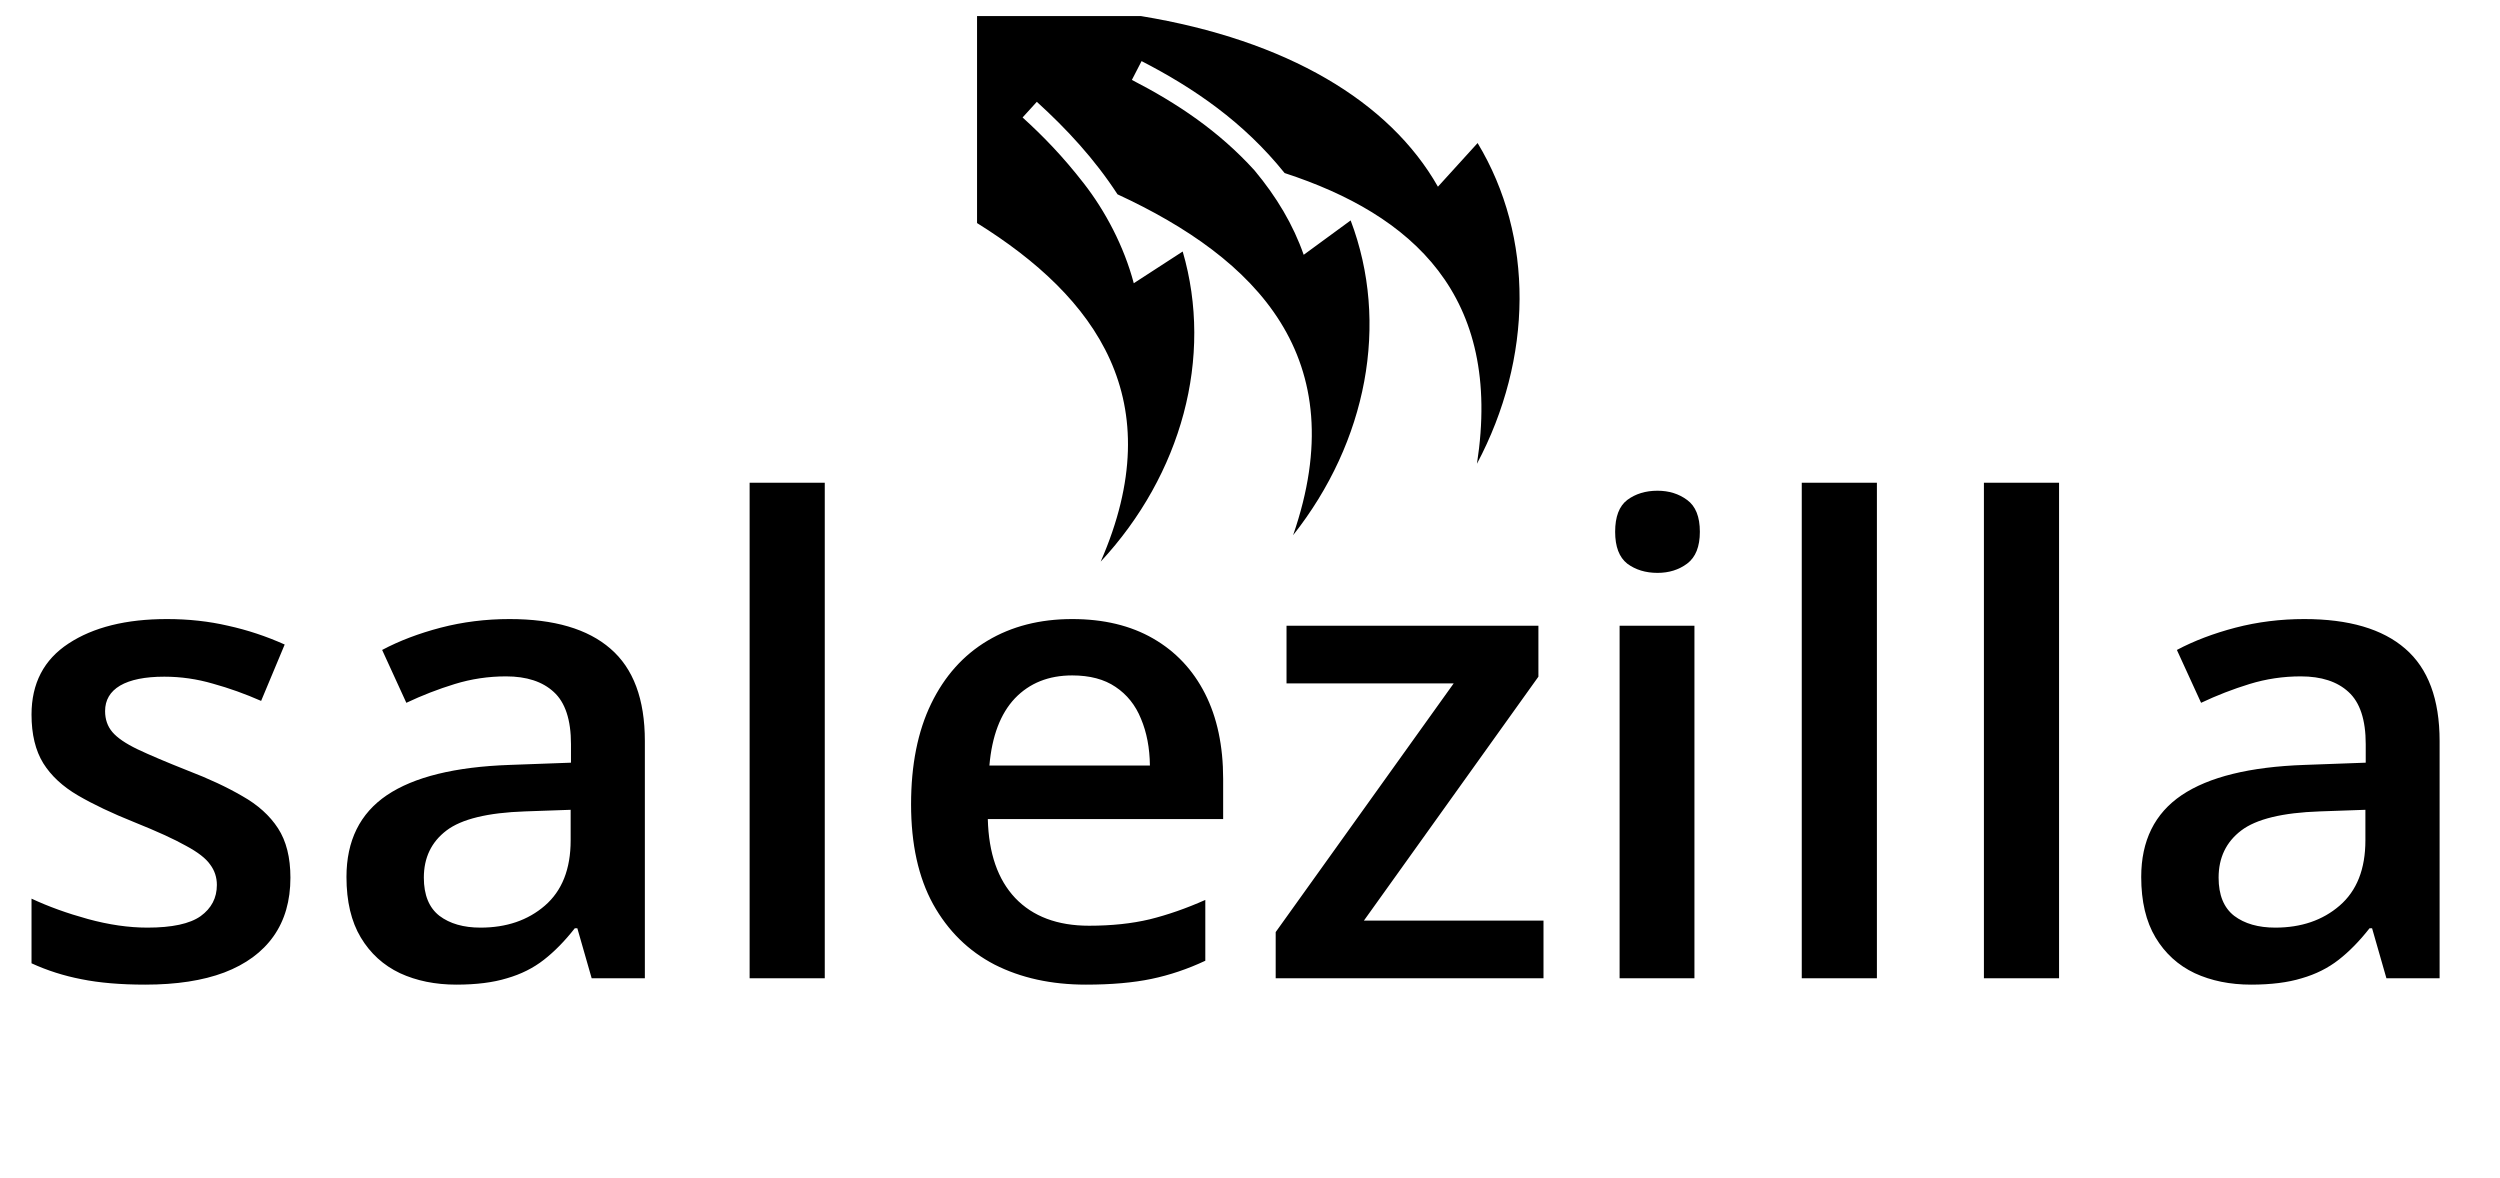
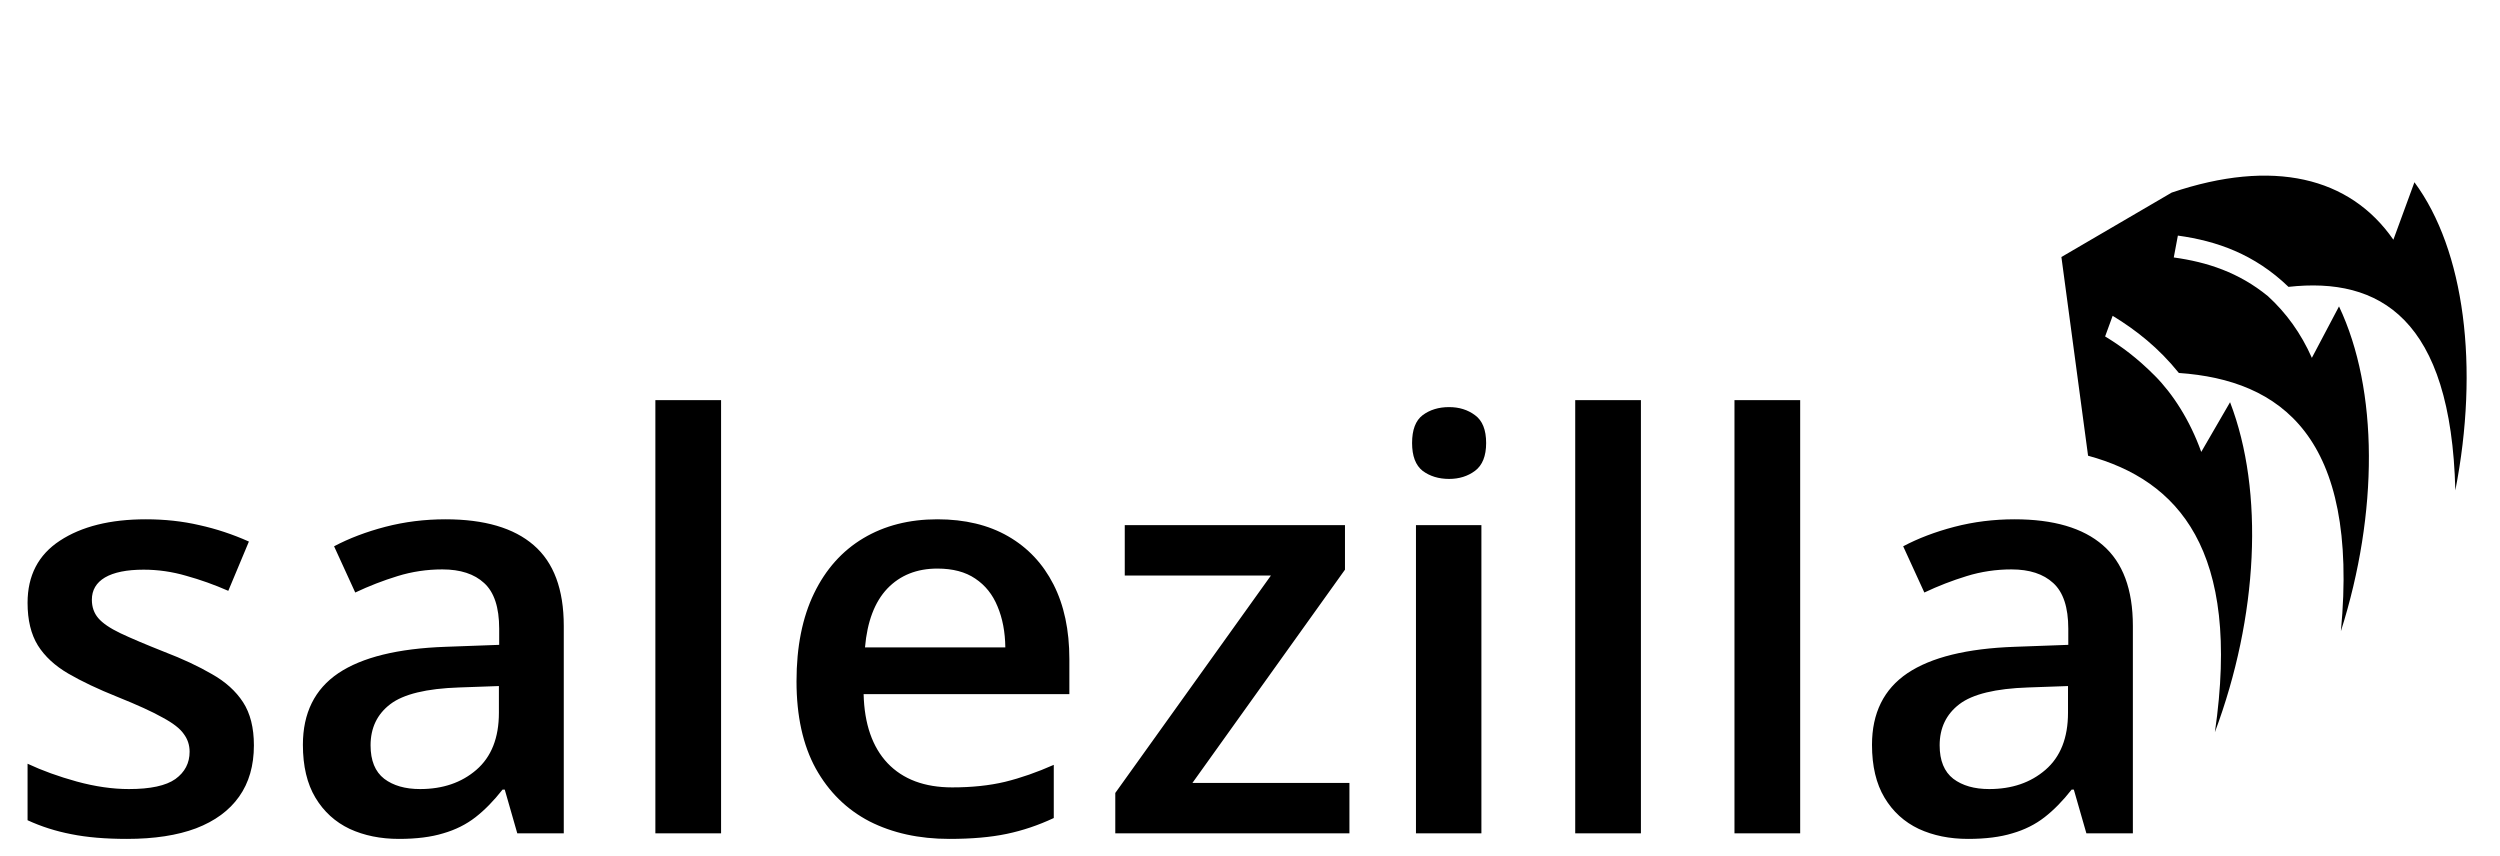
- <svg xmlns="http://www.w3.org/2000/svg" width="138" height="65" viewBox="0 0 138 65" fill="none">
-   <path d="M16.031 48.445C16.031 49.723 15.721 50.801 15.1 51.68C14.479 52.559 13.57 53.227 12.375 53.684C11.191 54.129 9.738 54.352 8.016 54.352C6.656 54.352 5.484 54.252 4.5 54.053C3.527 53.865 2.607 53.572 1.74 53.174V49.605C2.666 50.039 3.703 50.414 4.852 50.73C6.012 51.047 7.107 51.205 8.139 51.205C9.498 51.205 10.477 50.994 11.074 50.572C11.672 50.139 11.971 49.565 11.971 48.85C11.971 48.428 11.848 48.053 11.602 47.725C11.367 47.385 10.922 47.039 10.266 46.688C9.621 46.324 8.672 45.891 7.418 45.387C6.188 44.895 5.15 44.402 4.307 43.91C3.463 43.418 2.824 42.826 2.391 42.135C1.957 41.432 1.74 40.535 1.74 39.445C1.74 37.723 2.42 36.416 3.779 35.525C5.15 34.623 6.961 34.172 9.211 34.172C10.406 34.172 11.531 34.295 12.586 34.541C13.652 34.775 14.695 35.121 15.715 35.578L14.414 38.69C13.535 38.303 12.65 37.986 11.76 37.74C10.881 37.482 9.984 37.353 9.07 37.353C8.004 37.353 7.189 37.518 6.627 37.846C6.076 38.174 5.801 38.643 5.801 39.252C5.801 39.709 5.936 40.096 6.205 40.412C6.475 40.728 6.938 41.045 7.594 41.361C8.262 41.678 9.188 42.07 10.371 42.539C11.531 42.984 12.533 43.453 13.377 43.945C14.232 44.426 14.889 45.018 15.346 45.721C15.803 46.424 16.031 47.332 16.031 48.445ZM28.125 34.172C30.586 34.172 32.443 34.717 33.697 35.807C34.963 36.897 35.596 38.596 35.596 40.904V54H32.66L31.869 51.24H31.729C31.178 51.943 30.609 52.523 30.023 52.98C29.438 53.438 28.758 53.777 27.984 54C27.223 54.234 26.291 54.352 25.189 54.352C24.029 54.352 22.992 54.141 22.078 53.719C21.164 53.285 20.443 52.629 19.916 51.75C19.389 50.871 19.125 49.758 19.125 48.41C19.125 46.406 19.869 44.9 21.357 43.893C22.857 42.885 25.119 42.328 28.143 42.223L31.518 42.1V41.08C31.518 39.732 31.201 38.772 30.568 38.197C29.947 37.623 29.068 37.336 27.932 37.336C26.959 37.336 26.016 37.477 25.102 37.758C24.188 38.039 23.297 38.385 22.43 38.795L21.094 35.877C22.043 35.373 23.121 34.963 24.328 34.647C25.547 34.33 26.812 34.172 28.125 34.172ZM31.5 44.701L28.986 44.789C26.924 44.859 25.477 45.211 24.645 45.844C23.812 46.477 23.396 47.344 23.396 48.445C23.396 49.406 23.684 50.109 24.258 50.555C24.832 50.988 25.588 51.205 26.525 51.205C27.955 51.205 29.139 50.801 30.076 49.992C31.025 49.172 31.5 47.971 31.5 46.389V44.701ZM45.527 54H41.379V26.648H45.527V54ZM59.185 34.172C60.92 34.172 62.408 34.529 63.65 35.244C64.893 35.959 65.848 36.973 66.516 38.285C67.184 39.598 67.518 41.168 67.518 42.996V45.211H54.527C54.574 47.098 55.078 48.551 56.039 49.57C57.012 50.59 58.371 51.1 60.117 51.1C61.359 51.1 62.473 50.982 63.457 50.748C64.453 50.502 65.478 50.145 66.533 49.676V53.033C65.561 53.49 64.57 53.824 63.562 54.035C62.555 54.246 61.348 54.352 59.941 54.352C58.031 54.352 56.35 53.982 54.897 53.244C53.455 52.494 52.324 51.381 51.504 49.904C50.695 48.428 50.291 46.594 50.291 44.402C50.291 42.223 50.66 40.371 51.398 38.848C52.137 37.324 53.174 36.164 54.51 35.367C55.846 34.57 57.404 34.172 59.185 34.172ZM59.185 37.283C57.885 37.283 56.83 37.705 56.022 38.549C55.225 39.393 54.756 40.629 54.615 42.258H63.475C63.463 41.285 63.299 40.424 62.982 39.674C62.678 38.924 62.209 38.338 61.576 37.916C60.955 37.494 60.158 37.283 59.185 37.283ZM85.201 54H70.418V51.451L80.244 37.723H71.016V34.541H84.92V37.353L75.287 50.818H85.201V54ZM93.533 34.541V54H89.402V34.541H93.533ZM91.494 27.088C92.127 27.088 92.672 27.258 93.129 27.598C93.598 27.938 93.832 28.523 93.832 29.355C93.832 30.176 93.598 30.762 93.129 31.113C92.672 31.453 92.127 31.623 91.494 31.623C90.838 31.623 90.281 31.453 89.824 31.113C89.379 30.762 89.156 30.176 89.156 29.355C89.156 28.523 89.379 27.938 89.824 27.598C90.281 27.258 90.838 27.088 91.494 27.088ZM103.605 54H99.457V26.648H103.605V54ZM113.66 54H109.512V26.648H113.66V54ZM127.195 34.172C129.656 34.172 131.514 34.717 132.768 35.807C134.033 36.897 134.666 38.596 134.666 40.904V54H131.73L130.939 51.24H130.799C130.248 51.943 129.68 52.523 129.094 52.98C128.508 53.438 127.828 53.777 127.055 54C126.293 54.234 125.361 54.352 124.26 54.352C123.1 54.352 122.062 54.141 121.148 53.719C120.234 53.285 119.514 52.629 118.986 51.75C118.459 50.871 118.195 49.758 118.195 48.41C118.195 46.406 118.939 44.9 120.428 43.893C121.928 42.885 124.189 42.328 127.213 42.223L130.588 42.1V41.08C130.588 39.732 130.271 38.772 129.639 38.197C129.018 37.623 128.139 37.336 127.002 37.336C126.029 37.336 125.086 37.477 124.172 37.758C123.258 38.039 122.367 38.385 121.5 38.795L120.164 35.877C121.113 35.373 122.191 34.963 123.398 34.647C124.617 34.33 125.883 34.172 127.195 34.172ZM130.57 44.701L128.057 44.789C125.994 44.859 124.547 45.211 123.715 45.844C122.883 46.477 122.467 47.344 122.467 48.445C122.467 49.406 122.754 50.109 123.328 50.555C123.902 50.988 124.658 51.205 125.596 51.205C127.025 51.205 128.209 50.801 129.146 49.992C130.096 49.172 130.57 47.971 130.57 46.389V44.701Z" fill="black" />
-   <path d="M53.933 0.888V12.313C60.522 16.418 64.648 22.094 60.758 31.002C65.224 26.191 66.99 19.724 65.285 13.883L62.584 15.635C62.046 13.594 61.007 11.64 59.831 10.129C58.656 8.617 57.587 7.52 56.447 6.484L57.233 5.62C58.88 7.117 60.415 8.771 61.687 10.727C69.348 14.271 74.773 19.732 71.38 29.542C75.456 24.385 76.713 17.852 74.556 12.167L71.964 14.065C71.388 12.414 70.472 10.87 69.248 9.405C67.272 7.226 64.962 5.69 62.48 4.411L63.015 3.373C65.904 4.862 68.648 6.735 70.91 9.552C77.94 11.848 82.969 16.29 81.528 25.599C84.618 19.777 84.698 13.09 81.564 7.896L79.374 10.306C76.705 5.6 71.041 2.216 62.985 0.888H53.933H53.933Z" fill="black" />
+ <svg xmlns="http://www.w3.org/2000/svg" width="114" height="39" viewBox="0 0 114 39" fill="none">
+   <path d="M11.578 33.988C11.578 34.911 11.354 35.69 10.905 36.324C10.457 36.959 9.801 37.441 8.938 37.772C8.083 38.093 7.033 38.254 5.789 38.254C4.807 38.254 3.961 38.182 3.25 38.038C2.548 37.903 1.883 37.691 1.257 37.403V34.826C1.925 35.139 2.674 35.41 3.504 35.639C4.342 35.867 5.133 35.981 5.878 35.981C6.86 35.981 7.566 35.829 7.998 35.524C8.43 35.211 8.646 34.797 8.646 34.28C8.646 33.976 8.557 33.705 8.379 33.468C8.21 33.222 7.888 32.973 7.414 32.719C6.949 32.456 6.263 32.143 5.357 31.779C4.469 31.424 3.72 31.068 3.11 30.713C2.501 30.357 2.04 29.93 1.727 29.431C1.413 28.923 1.257 28.275 1.257 27.488C1.257 26.244 1.748 25.3 2.729 24.657C3.72 24.006 5.027 23.68 6.652 23.68C7.516 23.68 8.328 23.769 9.09 23.946C9.86 24.116 10.613 24.365 11.35 24.695L10.41 26.942C9.775 26.663 9.136 26.435 8.493 26.257C7.858 26.071 7.211 25.977 6.551 25.977C5.781 25.977 5.192 26.096 4.786 26.333C4.388 26.57 4.189 26.909 4.189 27.349C4.189 27.679 4.287 27.958 4.481 28.186C4.676 28.415 5.01 28.644 5.484 28.872C5.967 29.101 6.635 29.384 7.49 29.723C8.328 30.044 9.052 30.383 9.661 30.738C10.279 31.085 10.753 31.513 11.083 32.02C11.413 32.528 11.578 33.184 11.578 33.988ZM20.312 23.68C22.09 23.68 23.431 24.073 24.337 24.86C25.251 25.648 25.708 26.875 25.708 28.542V38H23.588L23.017 36.007H22.915C22.517 36.515 22.107 36.934 21.684 37.264C21.26 37.594 20.77 37.839 20.211 38C19.661 38.169 18.988 38.254 18.192 38.254C17.355 38.254 16.605 38.102 15.945 37.797C15.285 37.484 14.765 37.01 14.384 36.375C14.003 35.74 13.812 34.936 13.812 33.963C13.812 32.516 14.35 31.428 15.425 30.7C16.508 29.972 18.142 29.57 20.325 29.494L22.763 29.405V28.669C22.763 27.696 22.534 27.002 22.077 26.587C21.629 26.172 20.994 25.965 20.173 25.965C19.47 25.965 18.789 26.066 18.129 26.27C17.469 26.473 16.826 26.722 16.199 27.019L15.234 24.911C15.92 24.547 16.699 24.251 17.57 24.023C18.451 23.794 19.365 23.68 20.312 23.68ZM22.75 31.284L20.935 31.348C19.445 31.398 18.4 31.652 17.799 32.109C17.198 32.566 16.898 33.193 16.898 33.988C16.898 34.682 17.105 35.19 17.52 35.512C17.934 35.825 18.48 35.981 19.157 35.981C20.19 35.981 21.045 35.69 21.722 35.105C22.407 34.513 22.75 33.645 22.75 32.503V31.284ZM32.881 38H29.885V18.246H32.881V38ZM42.745 23.68C43.998 23.68 45.073 23.938 45.97 24.454C46.867 24.97 47.557 25.703 48.039 26.65C48.522 27.598 48.763 28.732 48.763 30.053V31.652H39.381C39.415 33.015 39.779 34.065 40.473 34.801C41.175 35.537 42.157 35.905 43.418 35.905C44.315 35.905 45.119 35.821 45.83 35.651C46.55 35.474 47.29 35.215 48.052 34.877V37.302C47.349 37.632 46.634 37.873 45.906 38.025C45.178 38.178 44.307 38.254 43.291 38.254C41.911 38.254 40.697 37.987 39.648 37.454C38.606 36.912 37.79 36.108 37.197 35.042C36.613 33.976 36.321 32.651 36.321 31.068C36.321 29.494 36.588 28.157 37.121 27.057C37.654 25.956 38.403 25.119 39.368 24.543C40.333 23.967 41.459 23.68 42.745 23.68ZM42.745 25.927C41.806 25.927 41.044 26.231 40.46 26.841C39.884 27.45 39.546 28.343 39.444 29.52H45.843C45.834 28.817 45.716 28.195 45.487 27.653C45.267 27.112 44.929 26.689 44.472 26.384C44.023 26.079 43.448 25.927 42.745 25.927ZM61.534 38H50.857V36.159L57.954 26.244H51.289V23.946H61.331V25.977L54.374 35.702H61.534V38ZM67.552 23.946V38H64.568V23.946H67.552ZM66.079 18.564C66.536 18.564 66.93 18.686 67.26 18.932C67.598 19.177 67.768 19.6 67.768 20.201C67.768 20.794 67.598 21.217 67.26 21.471C66.93 21.716 66.536 21.839 66.079 21.839C65.605 21.839 65.203 21.716 64.873 21.471C64.551 21.217 64.391 20.794 64.391 20.201C64.391 19.6 64.551 19.177 64.873 18.932C65.203 18.686 65.605 18.564 66.079 18.564ZM74.826 38H71.83V18.246H74.826V38ZM82.088 38H79.092V18.246H82.088V38ZM91.863 23.68C93.641 23.68 94.982 24.073 95.888 24.86C96.802 25.648 97.259 26.875 97.259 28.542V38H95.139L94.567 36.007H94.466C94.068 36.515 93.658 36.934 93.234 37.264C92.811 37.594 92.32 37.839 91.762 38C91.212 38.169 90.539 38.254 89.743 38.254C88.905 38.254 88.156 38.102 87.496 37.797C86.836 37.484 86.315 37.01 85.935 36.375C85.554 35.74 85.363 34.936 85.363 33.963C85.363 32.516 85.901 31.428 86.976 30.7C88.059 29.972 89.692 29.57 91.876 29.494L94.314 29.405V28.669C94.314 27.696 94.085 27.002 93.628 26.587C93.179 26.172 92.545 25.965 91.724 25.965C91.021 25.965 90.34 26.066 89.68 26.27C89.019 26.473 88.376 26.722 87.75 27.019L86.785 24.911C87.471 24.547 88.249 24.251 89.121 24.023C90.001 23.794 90.915 23.68 91.863 23.68ZM94.301 31.284L92.485 31.348C90.996 31.398 89.951 31.652 89.35 32.109C88.749 32.566 88.448 33.193 88.448 33.988C88.448 34.682 88.656 35.19 89.07 35.512C89.485 35.825 90.031 35.981 90.708 35.981C91.741 35.981 92.595 35.69 93.272 35.105C93.958 34.513 94.301 33.645 94.301 32.503V31.284Z" fill="black" />
+   <path d="M94 11.72L95.216 20.781C99.314 21.898 102.211 25.06 100.999 33.387C102.968 28.122 103.26 22.421 101.691 18.341L100.377 20.608C99.861 19.163 99.075 17.951 98.261 17.134C97.447 16.317 96.736 15.793 95.993 15.342L96.337 14.401C97.412 15.054 98.441 15.868 99.356 17.007C103.99 17.33 107.585 19.9 106.745 28.782C108.46 23.369 108.463 17.78 106.659 13.972L105.421 16.318C104.925 15.196 104.252 14.268 103.416 13.504C102.086 12.417 100.639 11.949 99.124 11.74L99.311 10.743C101.075 10.986 102.798 11.581 104.355 13.081C108.505 12.62 111.772 14.511 111.963 22.362C113.06 16.741 112.392 11.412 110.098 8.31L109.138 10.931C107.154 8.066 103.647 7.221 99.029 8.782L94 11.72L94 11.72Z" fill="black" />
</svg>
